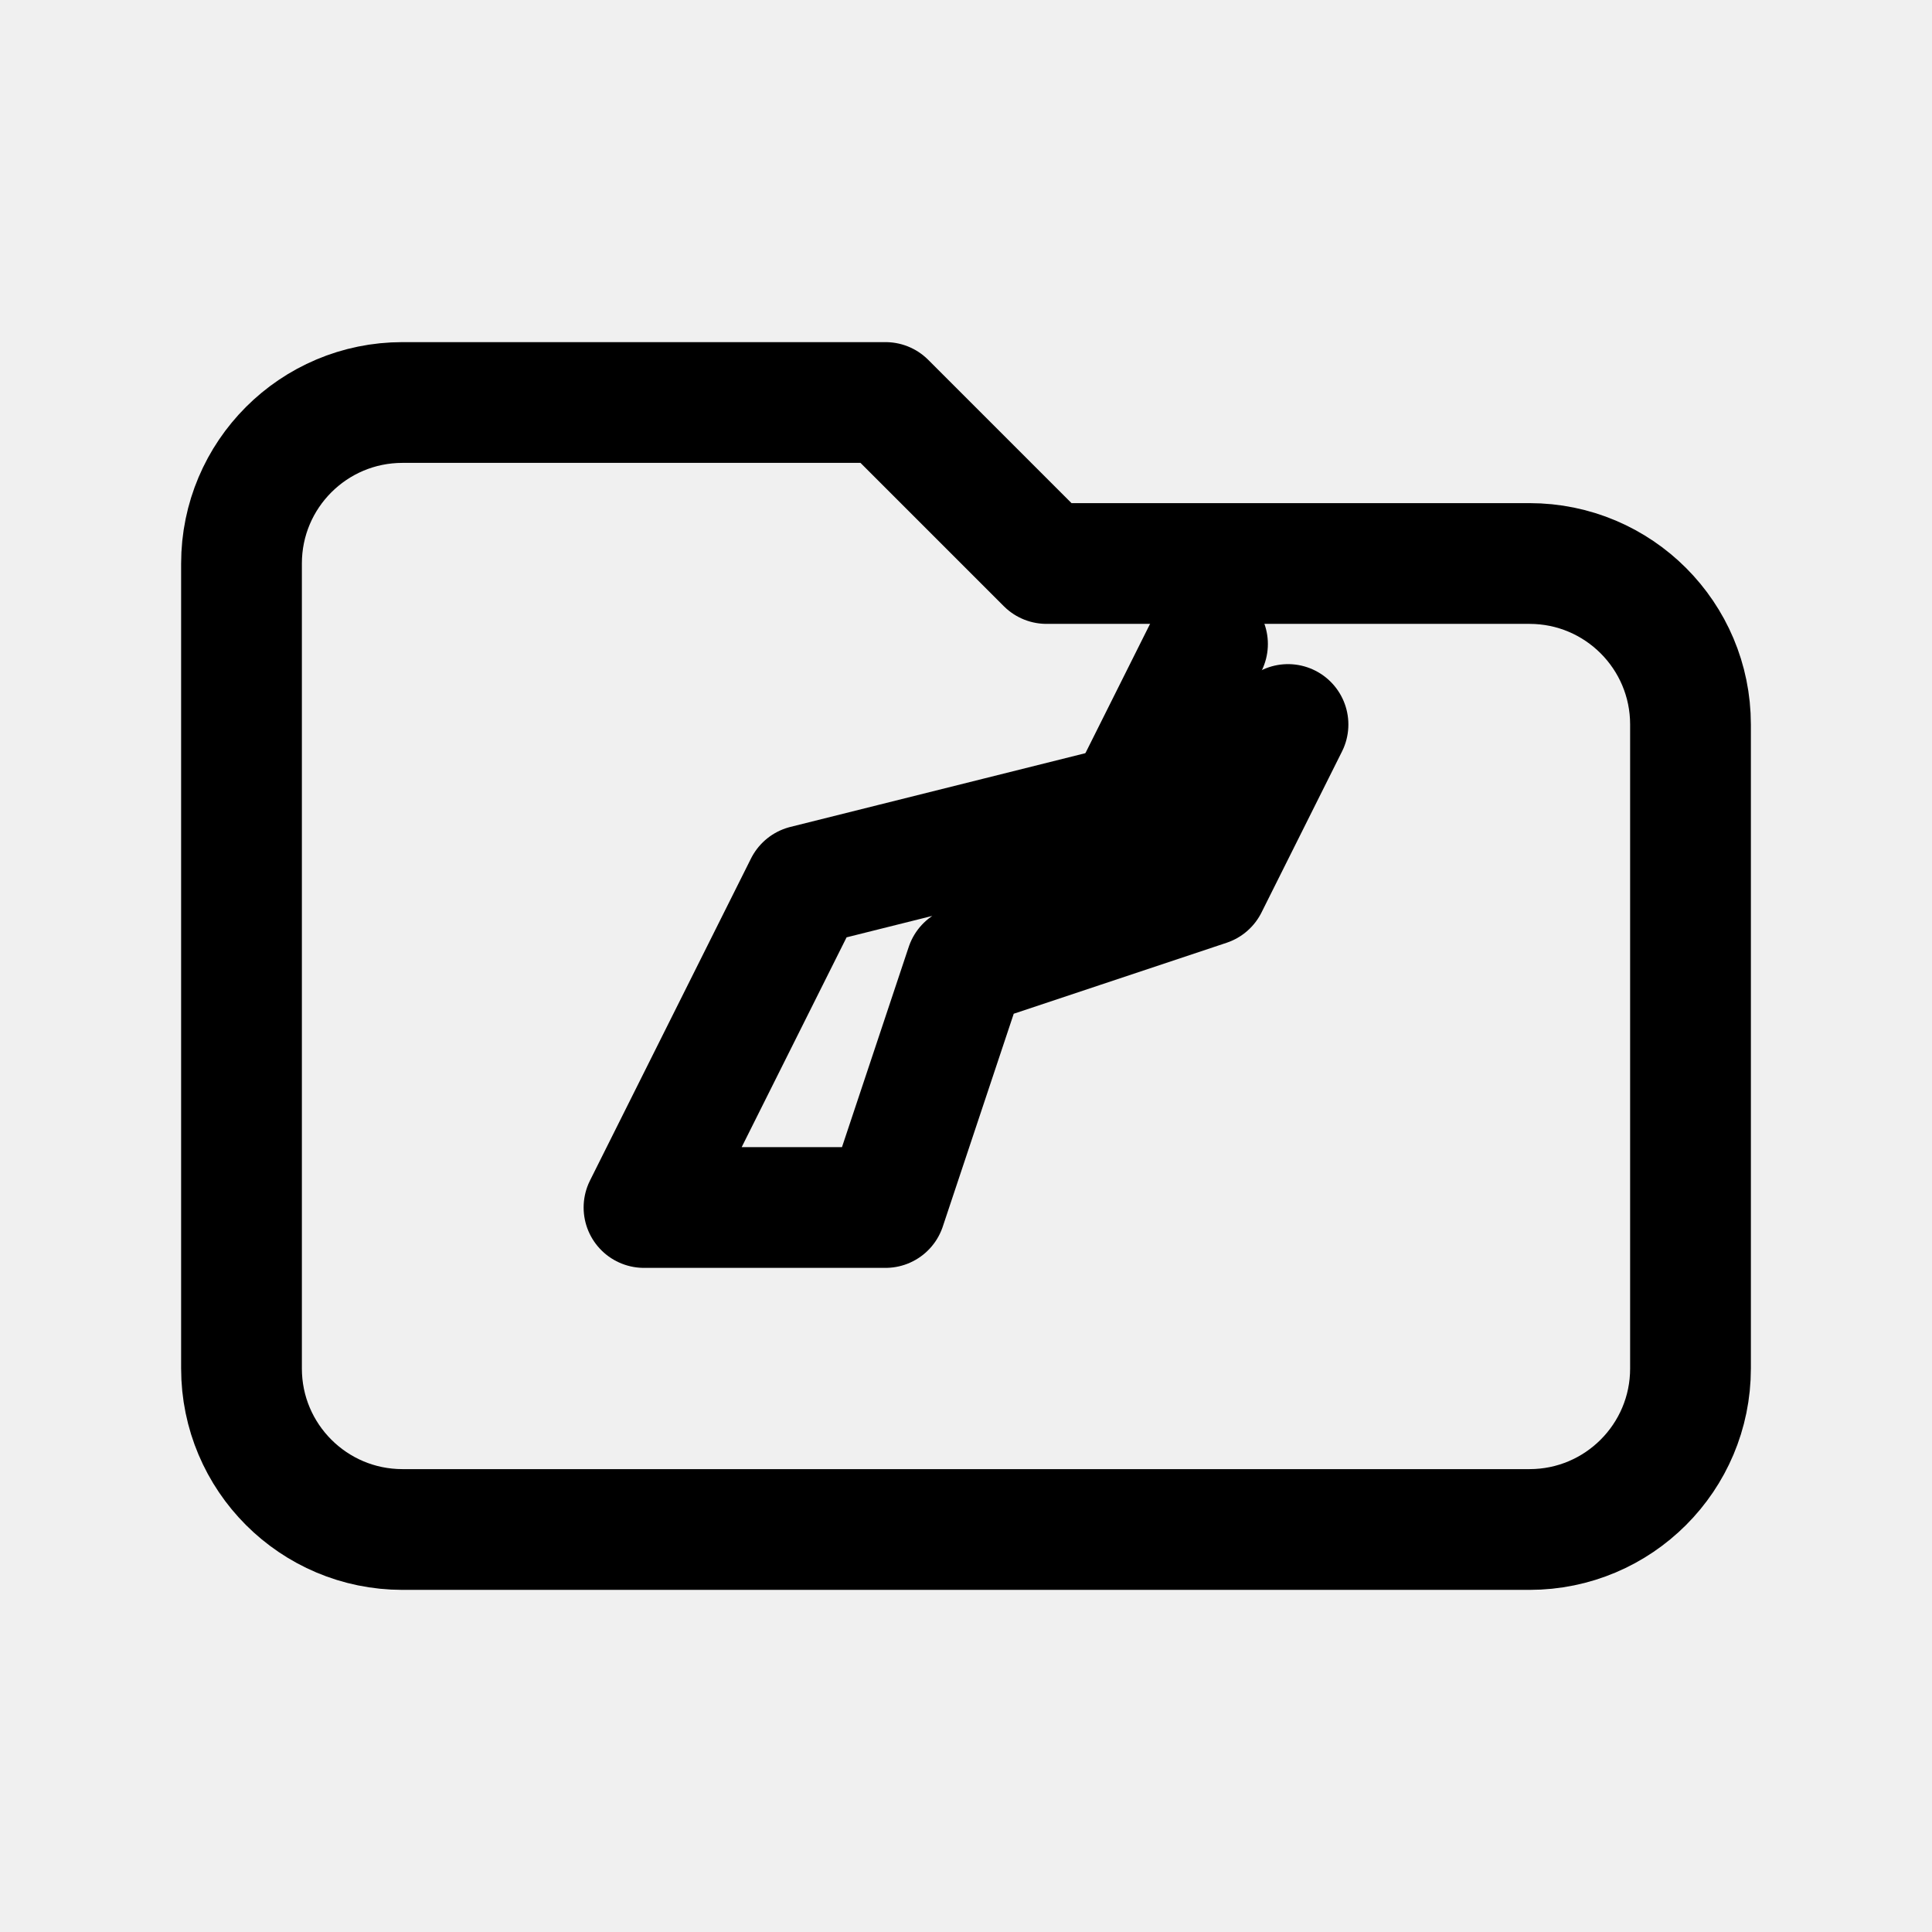
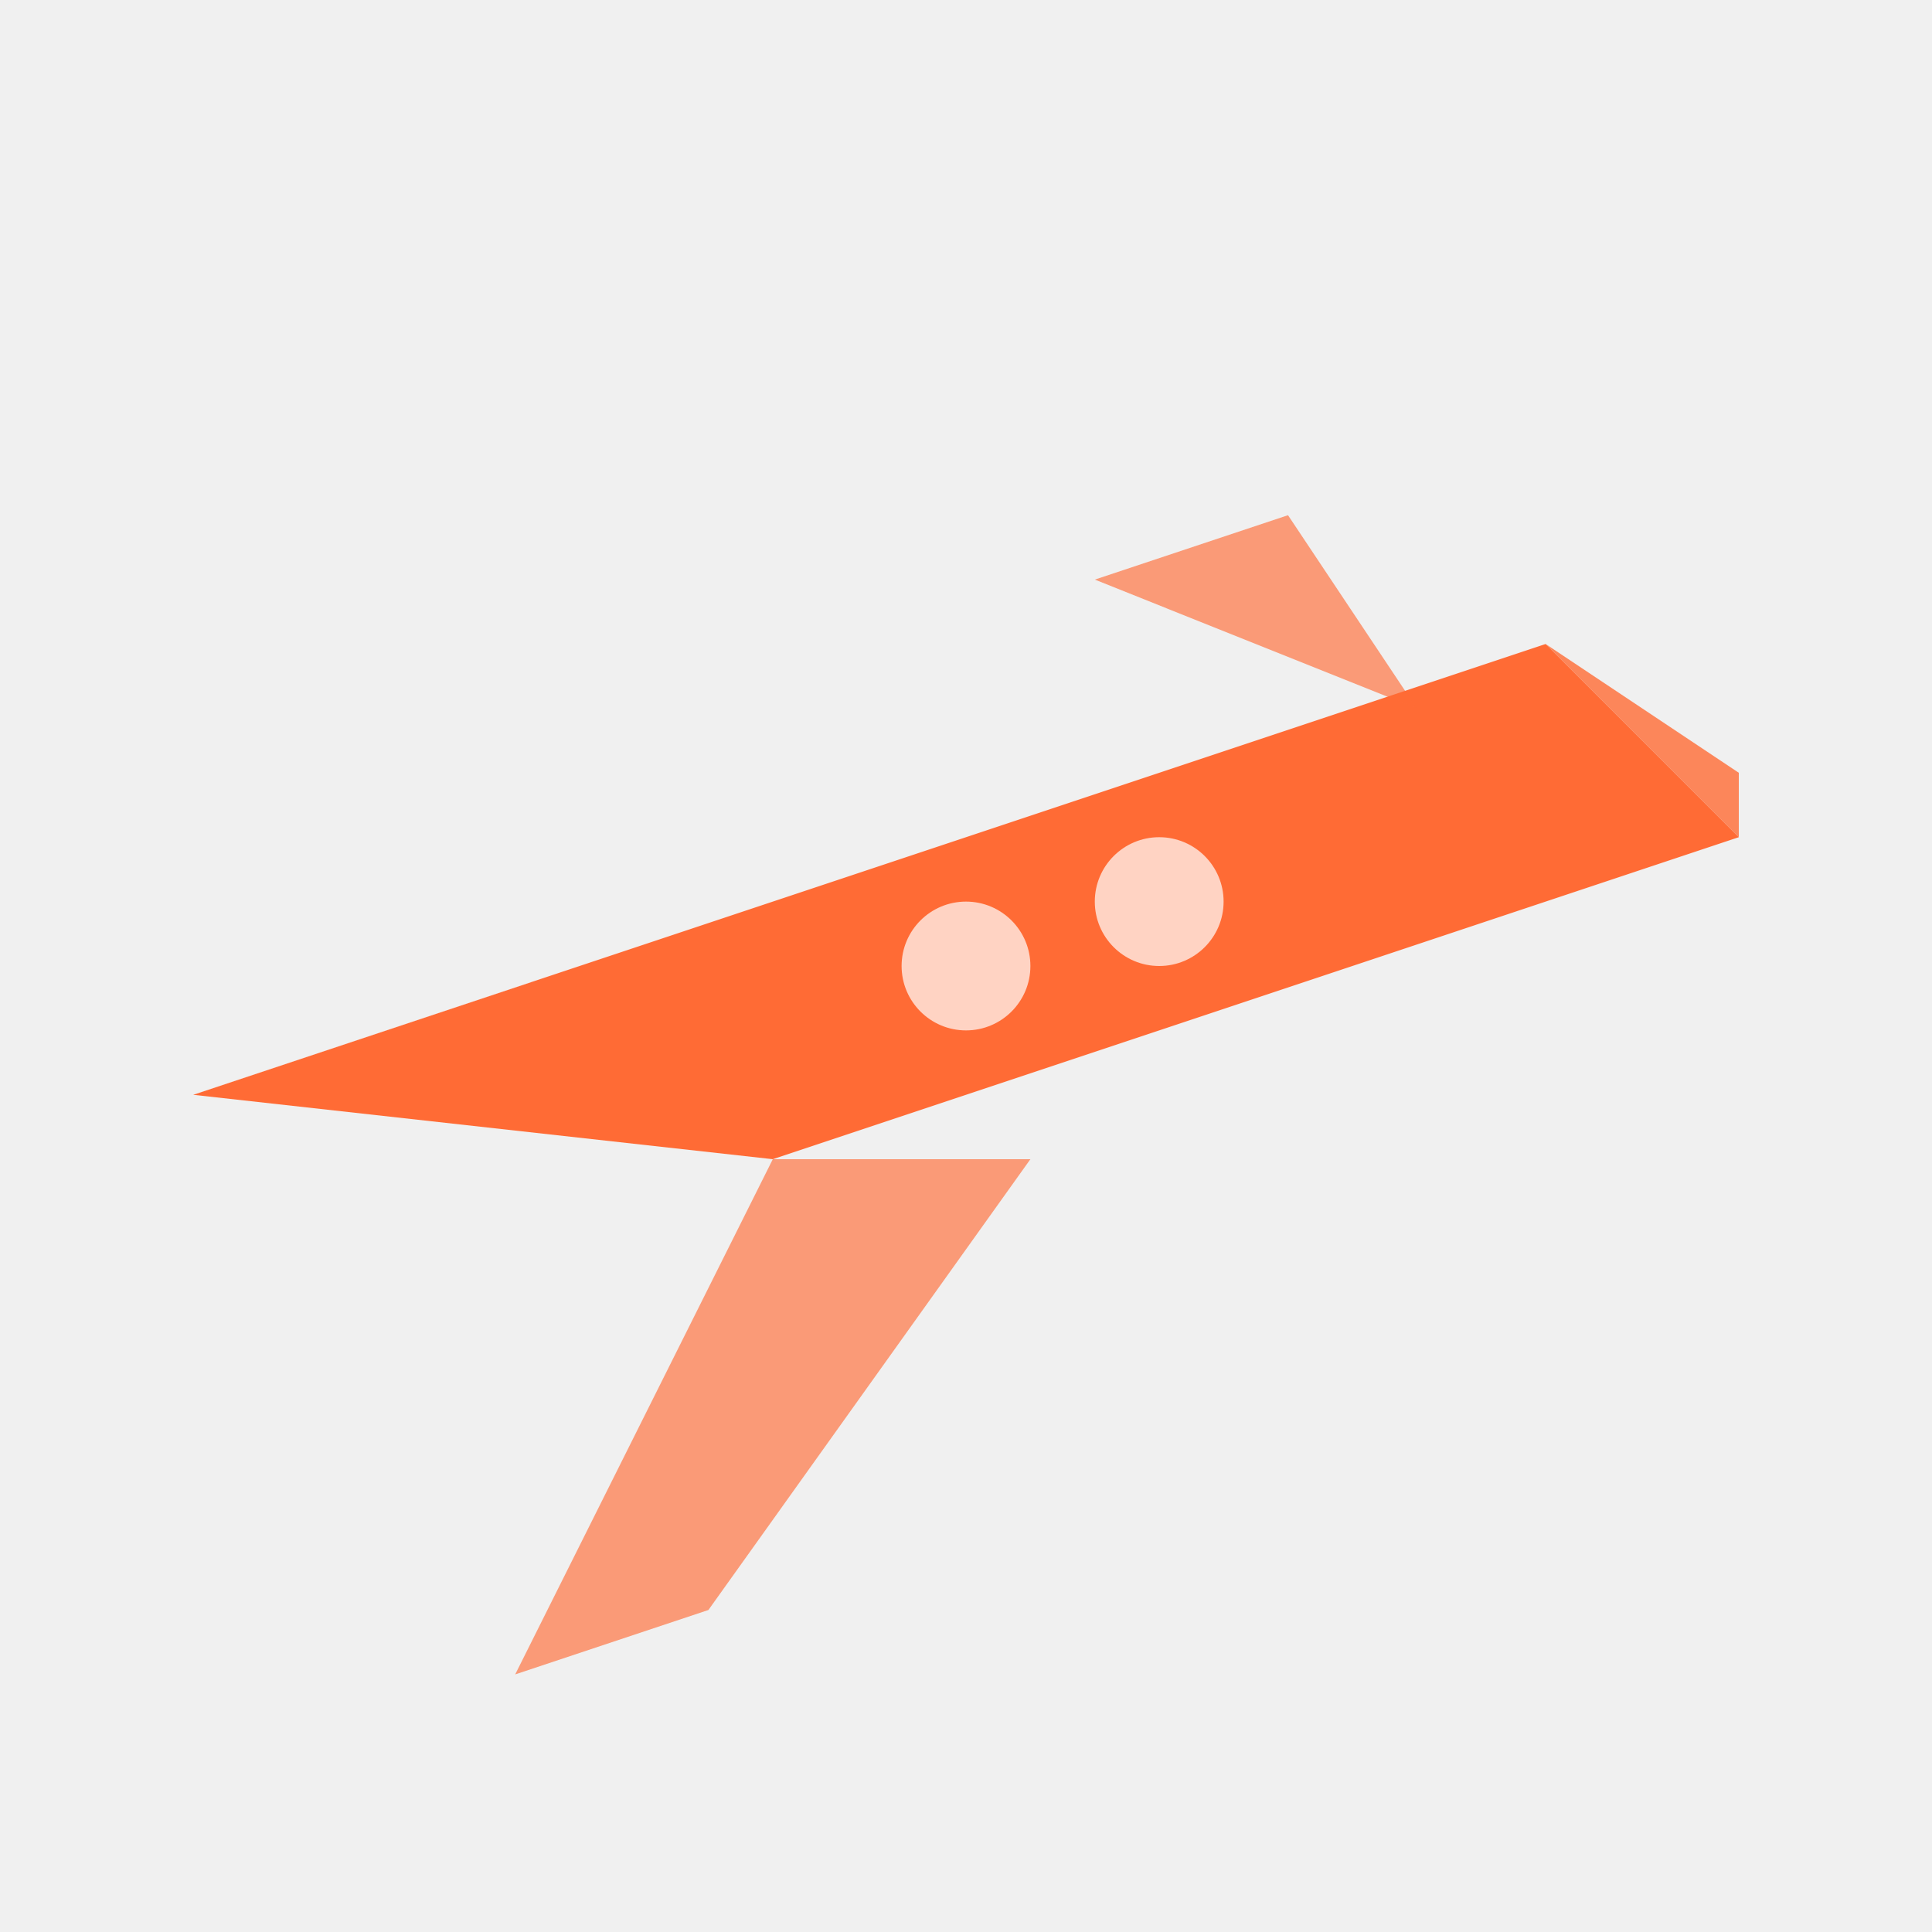
- <svg xmlns="http://www.w3.org/2000/svg" viewBox="0 0 24 24" fill="none" stroke="currentColor" stroke-width="1.5" stroke-linecap="round" stroke-linejoin="round">
-   <path d="M3 7v10a2 2 0 002 2h14a2 2 0 002-2V9a2 2 0 00-2-2h-6l-2-2H5a2 2 0 00-2 2z" />
-   <path d="M8 15l2-4 4-1 2-1-1 2-3 1-1 3H8z" />
-   <path d="M14 10l1-2" />
+ <svg xmlns="http://www.w3.org/2000/svg" viewBox="0 0 30 30" fill="none">
+   <path d="M3 17 L24 10 L27 13 L12 18 Z" fill="#FF6B35" />
+   <path d="M12 18 L8 26 L11 25 L16 18 Z" fill="#FF6B35" opacity="0.65" />
+   <path d="M22 11 L20 8 L17 9 L22 11 Z" fill="#FF6B35" opacity="0.65" />
+   <path d="M24 10 L27 13 L27 12 Z" fill="#FF6B35" opacity="0.8" />
+   <circle cx="18" cy="14" r="1" fill="white" opacity="0.7" />
+   <circle cx="15" cy="15" r="1" fill="white" opacity="0.7" />
</svg>
